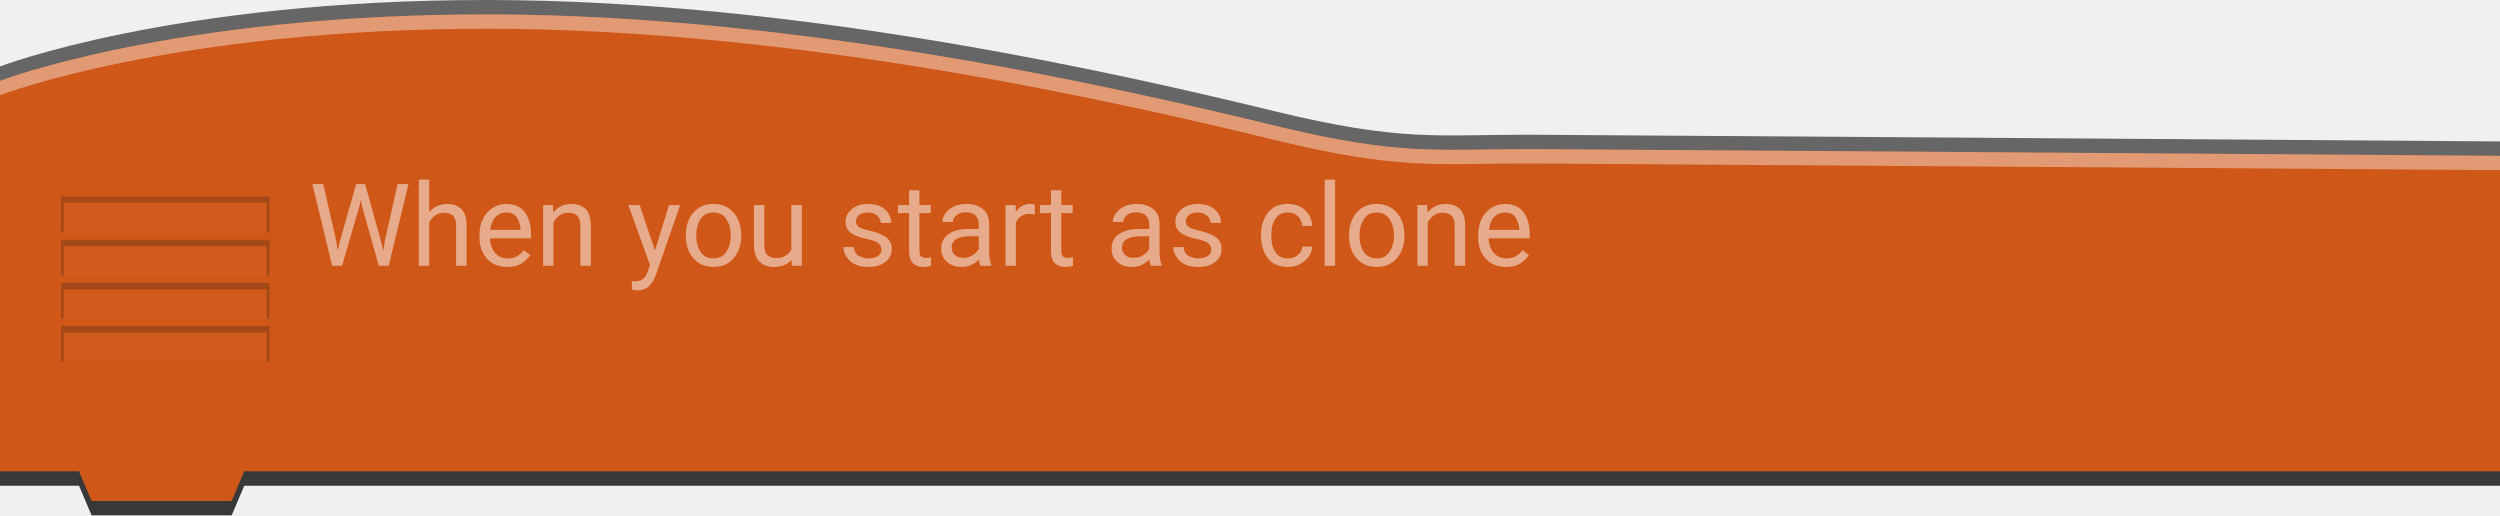
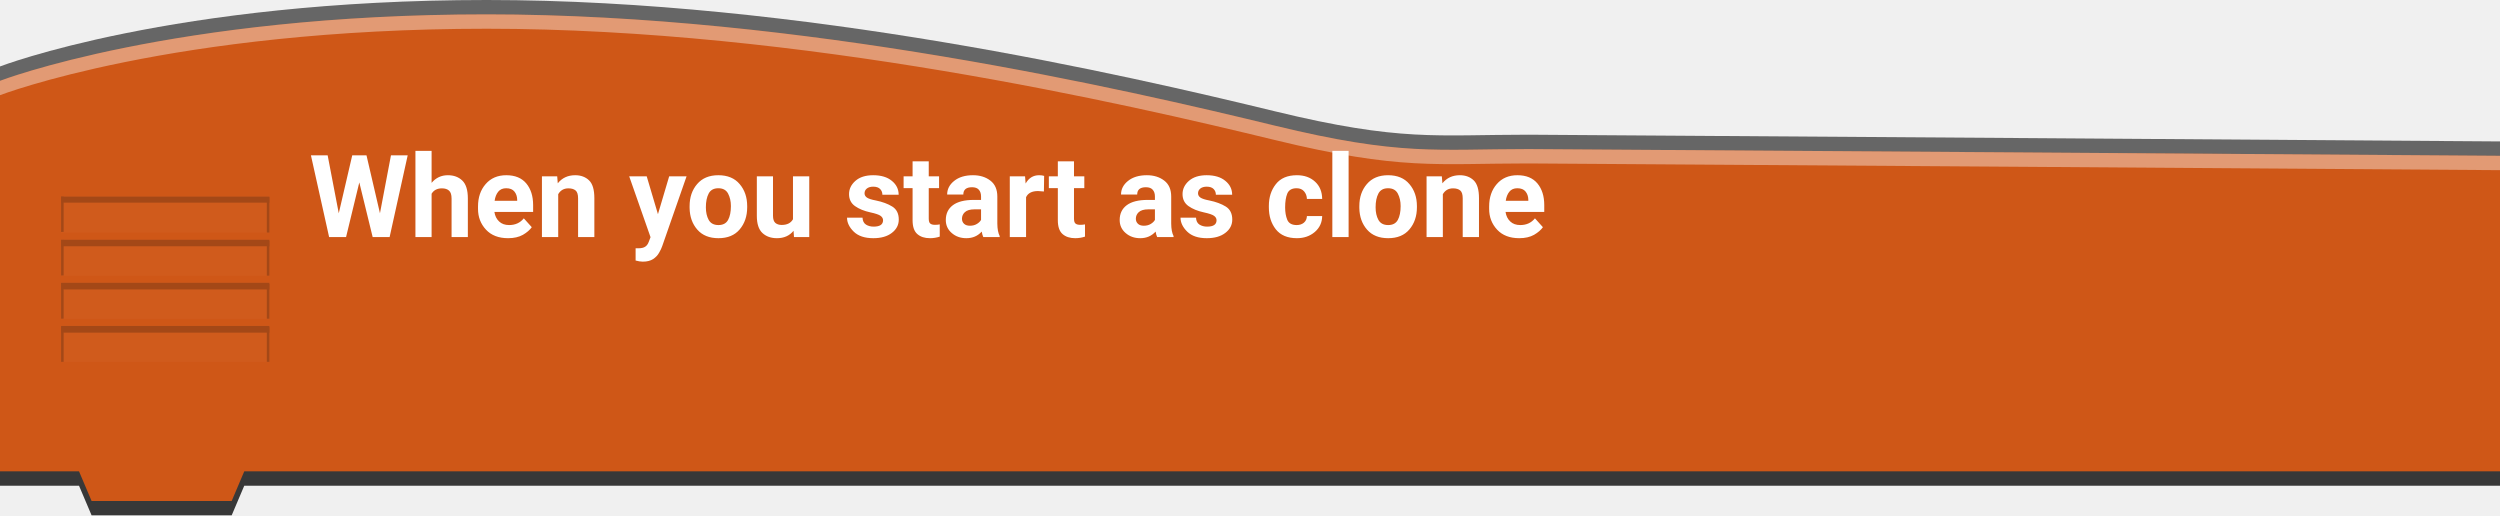
- <svg id="Ebene_1" data-name="Ebene 1" viewBox="0 0 348 71.739">
+ <svg xmlns="http://www.w3.org/2000/svg" id="Ebene_1" data-name="Ebene 1" viewBox="0 0 348 71.739">
  <defs>
    <style>.cls-1{fill:none;}.cls-2,.cls-3{fill:#383838;}.cls-3{opacity:0.75;}.cls-4{fill:#cf5717;}.cls-5,.cls-8{fill:#fff;}.cls-5{opacity:0.4;}.cls-6{opacity:0.5;}.cls-7{clip-path:url(#clip-path);}.cls-8{opacity:0.05;}.cls-9{fill:#7a3a18;}.cls-10{clip-path:url(#clip-path-2);}.cls-11{clip-path:url(#clip-path-3);}.cls-12{clip-path:url(#clip-path-4);}</style>
    <clipPath id="clip-path" transform="translate(0 -1.131)">
      <rect class="cls-1" x="8.5" y="28.5" width="29" height="5" />
    </clipPath>
    <clipPath id="clip-path-2" transform="translate(0 -1.131)">
      <rect class="cls-1" x="8.5" y="34.5" width="29" height="5" />
    </clipPath>
    <clipPath id="clip-path-3" transform="translate(0 -1.131)">
      <rect class="cls-1" x="8.5" y="40.5" width="29" height="5" />
    </clipPath>
    <clipPath id="clip-path-4" transform="translate(0 -1.131)">
      <rect class="cls-1" x="8.5" y="46.5" width="29" height="5" />
    </clipPath>
  </defs>
  <path id="lower_outline" class="cls-2" d="M212.75,23.881c-12.75,0-17.75,1-35.25-3.25-20.8-5.052-66-15.5-109.75-15.5S0,14.381,0,14.381V68.744H11l1.75,4.125h19.5L34,68.744H348V24.818S215.962,23.881,212.75,23.881Z" transform="translate(0 -1.131)" />
  <path id="upper_outline" class="cls-3" d="M212.75,19.881c-12.75,0-17.75,1-35.25-3.25-20.8-5.052-66-15.5-109.75-15.5S0,10.381,0,10.381V64.744H11l1.75,4.125h19.5L34,64.744H348V20.818S215.962,19.881,212.75,19.881Z" transform="translate(0 -1.131)" />
  <path id="brick" class="cls-4" d="M212.75,21.881c-12.75,0-17.75,1-35.25-3.25-20.8-5.052-66-15.5-109.75-15.5S0,12.381,0,12.381V66.744H11l1.75,4.125h19.5L34,66.744H348V22.818S215.962,21.881,212.75,21.881Z" transform="translate(0 -1.131)" />
  <path id="highlight" class="cls-5" d="M212.75,21.881c-12.75,0-17.75,1-35.25-3.25-20.8-5.052-66-15.5-109.75-15.5S0,12.381,0,12.381v2s24-9.25,67.75-9.25S156.7,15.579,177.5,20.631c17.5,4.25,22.5,3.25,35.25,3.25,3.212,0,135.25.937,135.25.937v-2S215.962,21.881,212.75,21.881Z" transform="translate(0 -1.131)" />
  <g id="lines" class="cls-6">
    <g id="line">
      <g class="cls-7">
        <rect class="cls-8" x="6.161" y="24.817" width="31.458" height="7.952" />
        <rect class="cls-9" x="6.487" y="26.019" width="31.458" height="2.197" />
        <rect class="cls-9" x="37.141" y="27.463" width="0.603" height="4.945" />
        <rect class="cls-9" x="8.256" y="27.342" width="0.603" height="4.945" />
      </g>
    </g>
    <g id="line-2" data-name="line">
      <g class="cls-10">
        <rect class="cls-8" x="6.161" y="30.877" width="31.458" height="7.952" />
        <rect class="cls-9" x="6.487" y="32.08" width="31.458" height="2.197" />
        <rect class="cls-9" x="37.141" y="33.523" width="0.603" height="4.945" />
        <rect class="cls-9" x="8.256" y="33.402" width="0.603" height="4.945" />
      </g>
    </g>
    <g id="line-3" data-name="line">
      <g class="cls-11">
        <rect class="cls-8" x="6.161" y="36.892" width="31.458" height="7.952" />
        <rect class="cls-9" x="6.487" y="38.095" width="31.458" height="2.197" />
        <rect class="cls-9" x="37.141" y="39.538" width="0.603" height="4.945" />
        <rect class="cls-9" x="8.256" y="39.418" width="0.603" height="4.945" />
      </g>
    </g>
    <g id="line-4" data-name="line">
      <g class="cls-12">
        <rect class="cls-8" x="6.161" y="42.908" width="31.458" height="7.952" />
        <rect class="cls-9" x="6.487" y="44.11" width="31.458" height="2.197" />
        <rect class="cls-9" x="37.141" y="45.553" width="0.603" height="4.945" />
        <rect class="cls-9" x="8.256" y="45.433" width="0.603" height="4.945" />
      </g>
    </g>
-     <text id="text" x="43.0px" y="37.0px" fill="#ffffff" fill-opacity="1" xml:space="preserve" style="font-family: 'Roboto', sans-serif;font-size:12.0pt;">When you start as clone</text>
  </g>
+   <text id="text" x="43px" y="33px" fill="#FFFFFF" fill-opacity="1" font-weight="bold" xml:space="preserve" style="font-family: Roboto;font-size:12.0pt;">When you start as clone</text>
</svg>
